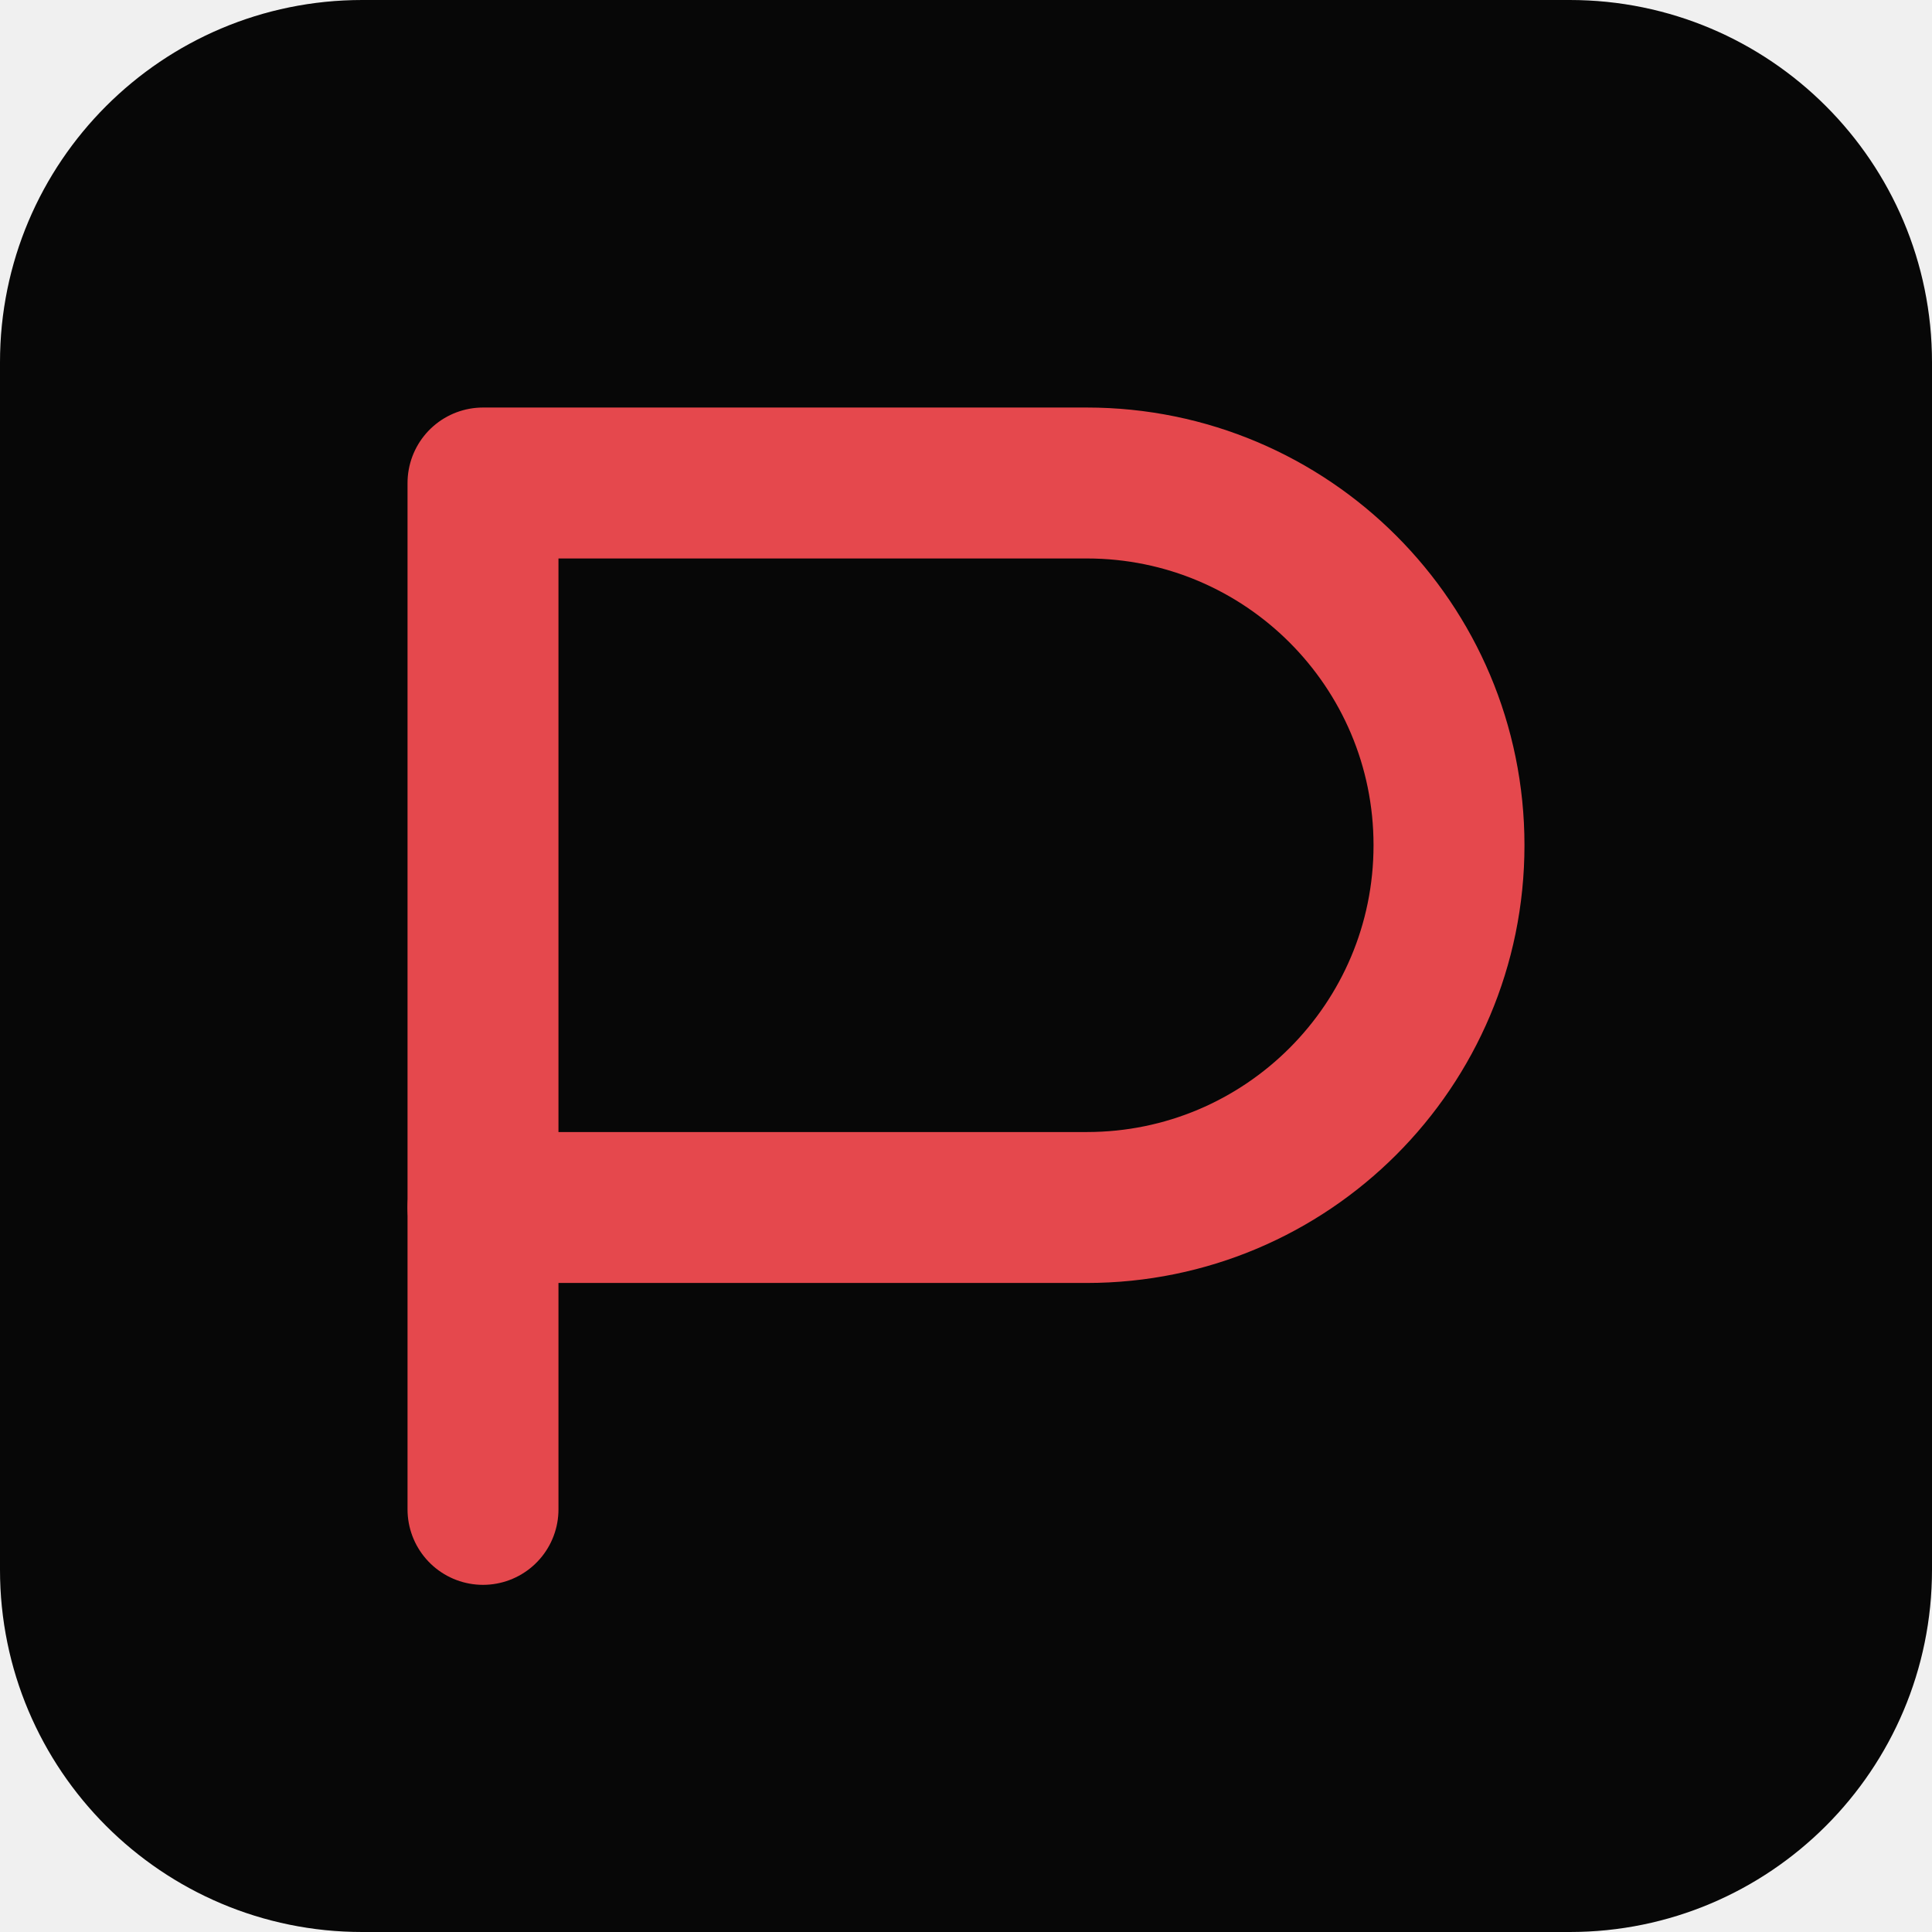
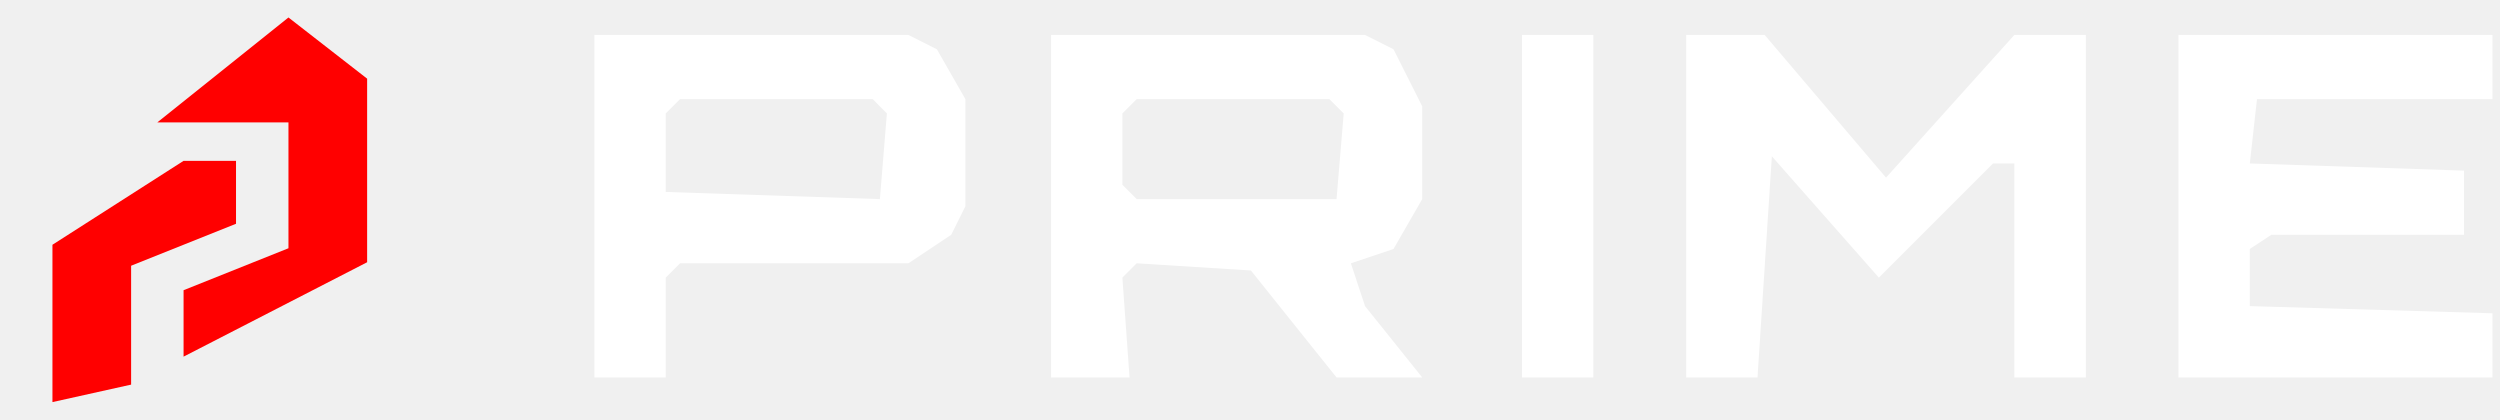
- <svg xmlns="http://www.w3.org/2000/svg" viewBox="0 0 32 32" fill="none">
-   <rect width="32" height="32" rx="6" fill="#070707" />
-   <path d="M8 8H18C21.314 8 24 10.686 24 14C24 17.314 21.314 20 18 20H8V8Z" stroke="#E5484D" stroke-width="2.5" stroke-linejoin="round" />
-   <path d="M8 20V25" stroke="#E5484D" stroke-width="2.5" stroke-linecap="round" />
+ <svg xmlns="http://www.w3.org/2000/svg" viewBox="0 0 143 24" fill="none" aria-label="PRIME Logo">
+   <g transform="translate(0, 0)">
+     <path d="M3 23V14L10.5 9.2H13.5V12.8L7.5 15.2V22L3 23Z" fill="#FF0000" />
+     <path d="M16.5 1L9 7H16.5V14.2L10.5 16.6V20.4L21 15V4.5L16.5 1Z" fill="#FF0000" />
+   </g>
+   <g transform="translate(34, 2)">
+     <path d="M0.0 0.0L0.0 19.59L4.08 19.59L4.08 13.88L4.9 13.06L17.96 13.06L20.41 11.43L21.22 9.8L21.22 3.67L19.59 0.82L17.96 0.0ZM4.08 4.49L4.9 3.67L15.92 3.67L16.73 4.49L16.33 9.39L4.08 8.98Z M26.12 0.0L26.12 19.59L30.61 19.59L30.2 13.88L31.02 13.06L37.55 13.47L42.45 19.59L47.35 19.59L44.08 15.51L43.27 13.06L45.71 12.24L47.35 9.39L47.35 4.08L45.71 0.82L44.08 0.0ZM30.2 4.49L31.02 3.67L42.04 3.67L42.86 4.49L42.45 9.39L31.02 9.39L30.2 8.57Z M53.06 0.0L53.06 19.59L57.14 19.59L57.14 0.0Z M62.45 0.0L62.45 19.59L66.53 19.59L67.35 6.94L73.47 13.88L80.0 7.35L81.22 7.35L81.22 19.59L85.31 19.59L85.31 0.0L81.22 0.0L73.88 8.16L66.94 0.0Z M90.61 0.0L90.61 19.59L108.57 19.59L108.57 15.92L94.69 15.51L94.69 12.24L95.92 11.43L106.94 11.43L106.94 7.76L94.69 7.35L95.1 3.67L108.57 3.67L108.57 0.0Z" fill="#FFFFFF" fill-rule="evenodd" />
+   </g>
</svg>
